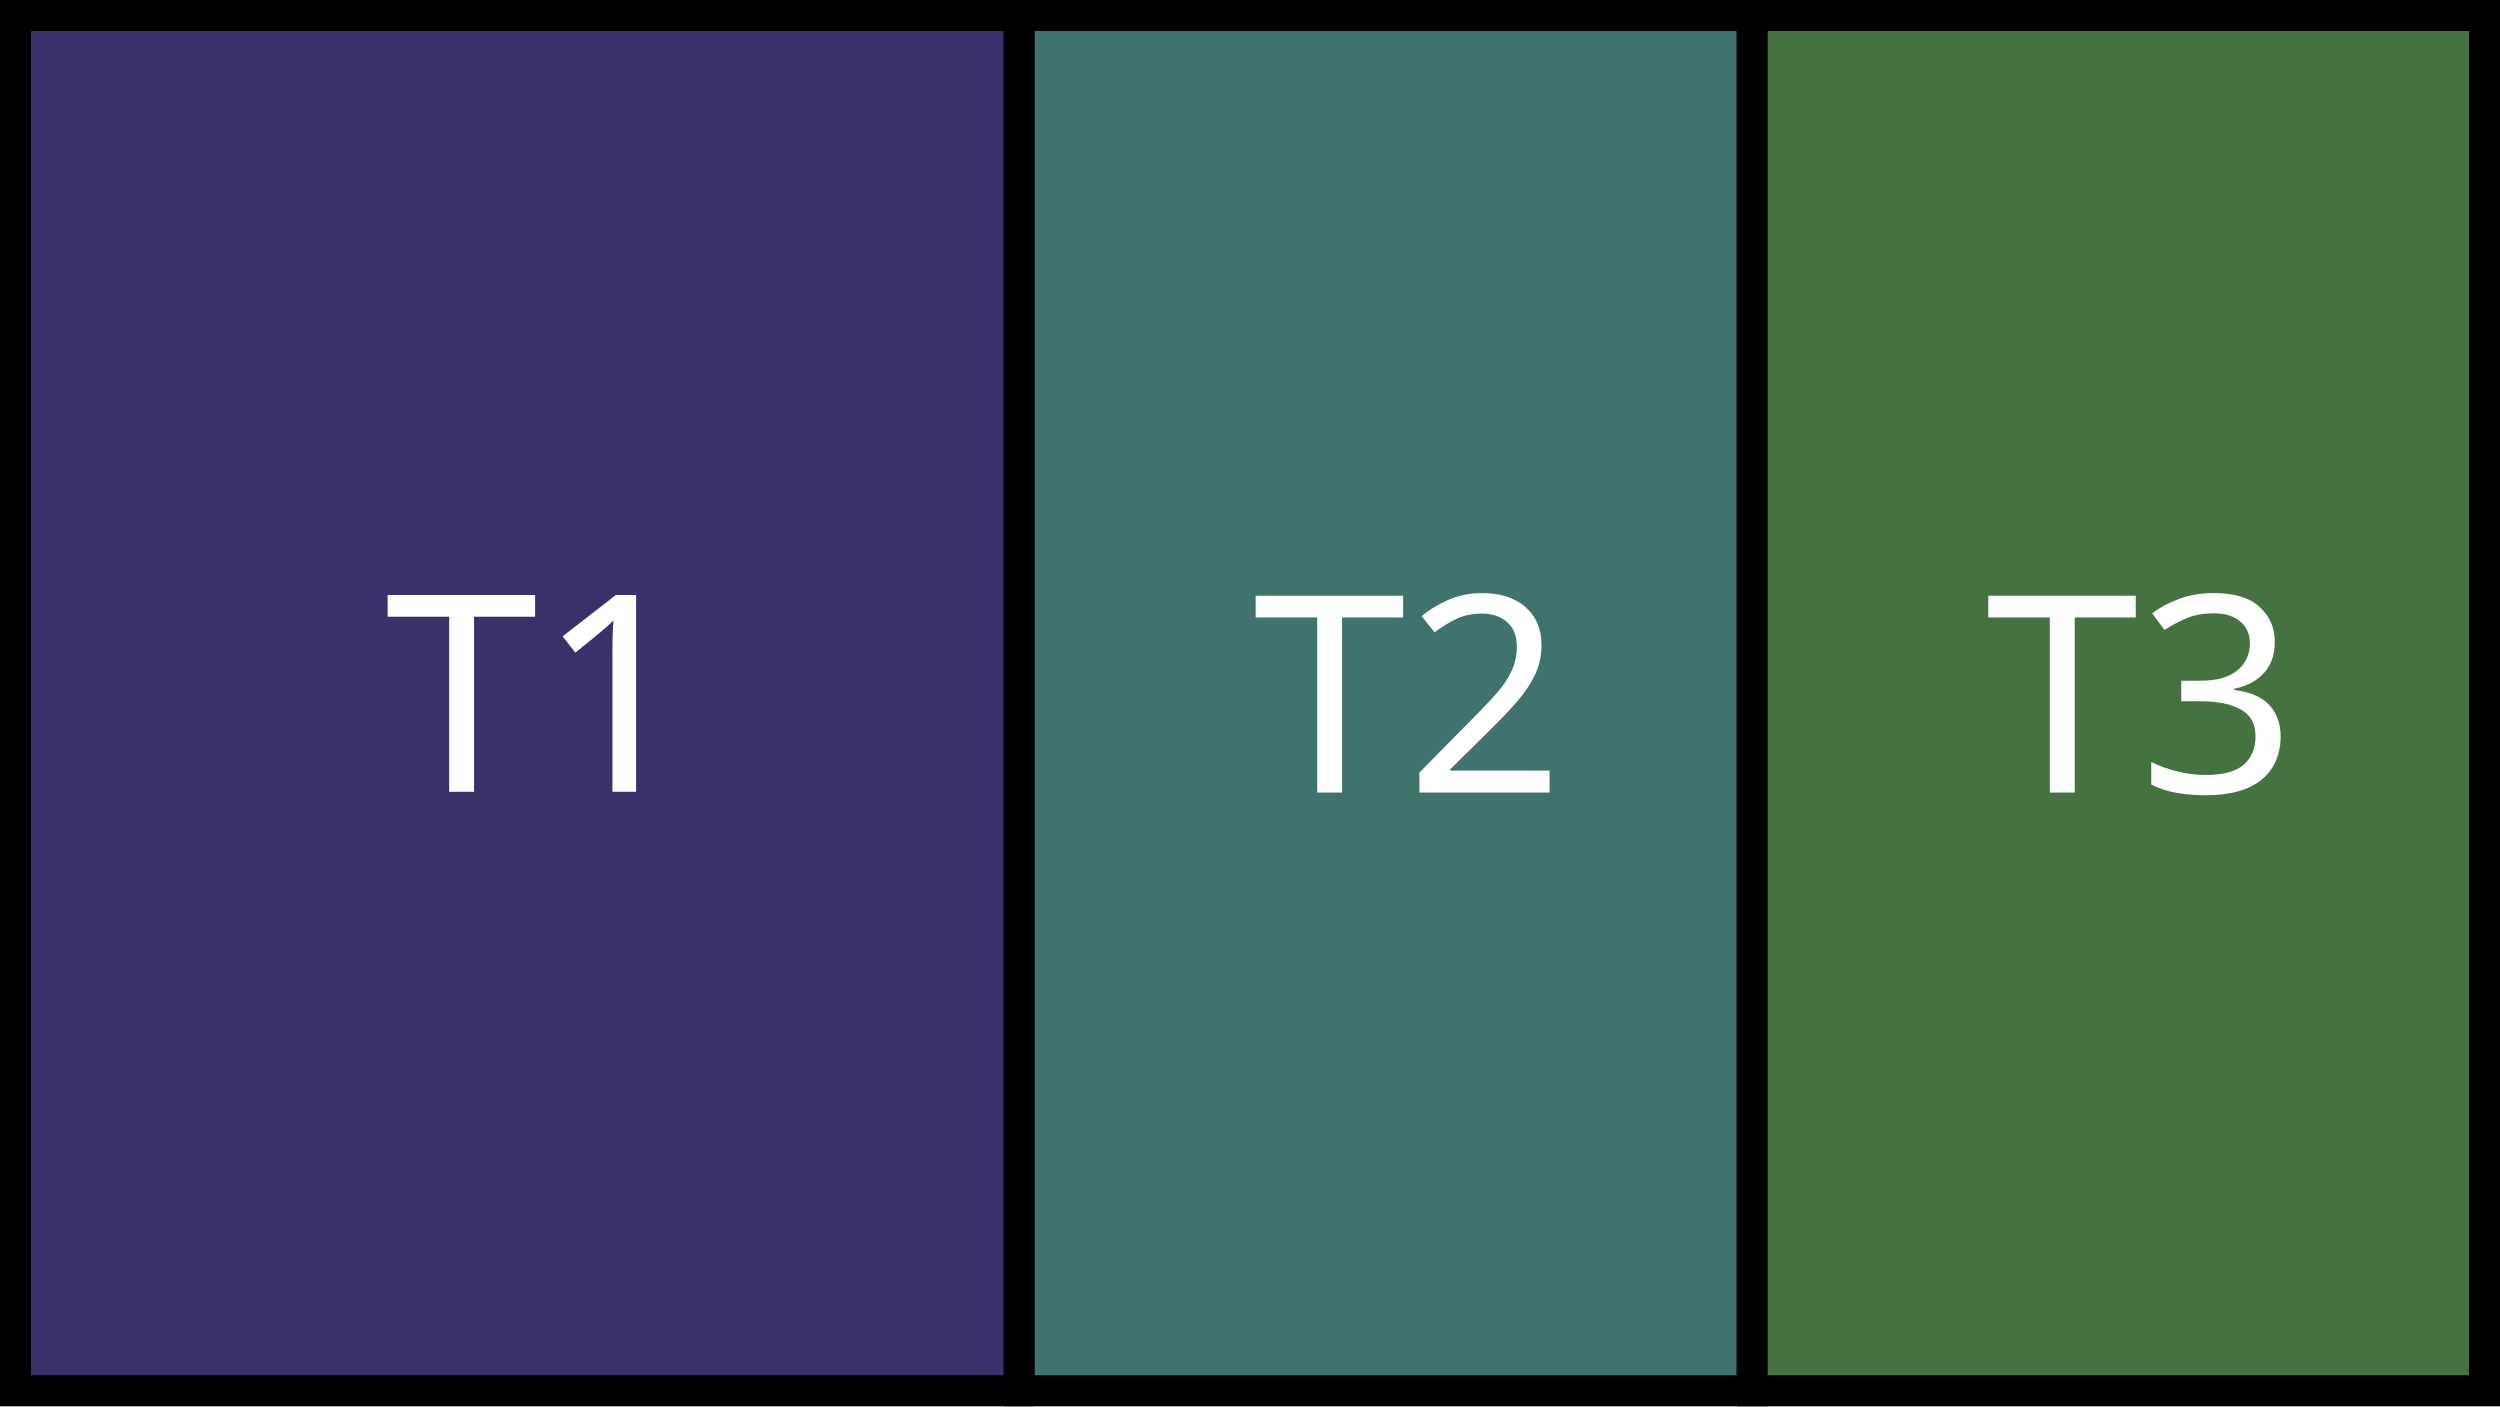
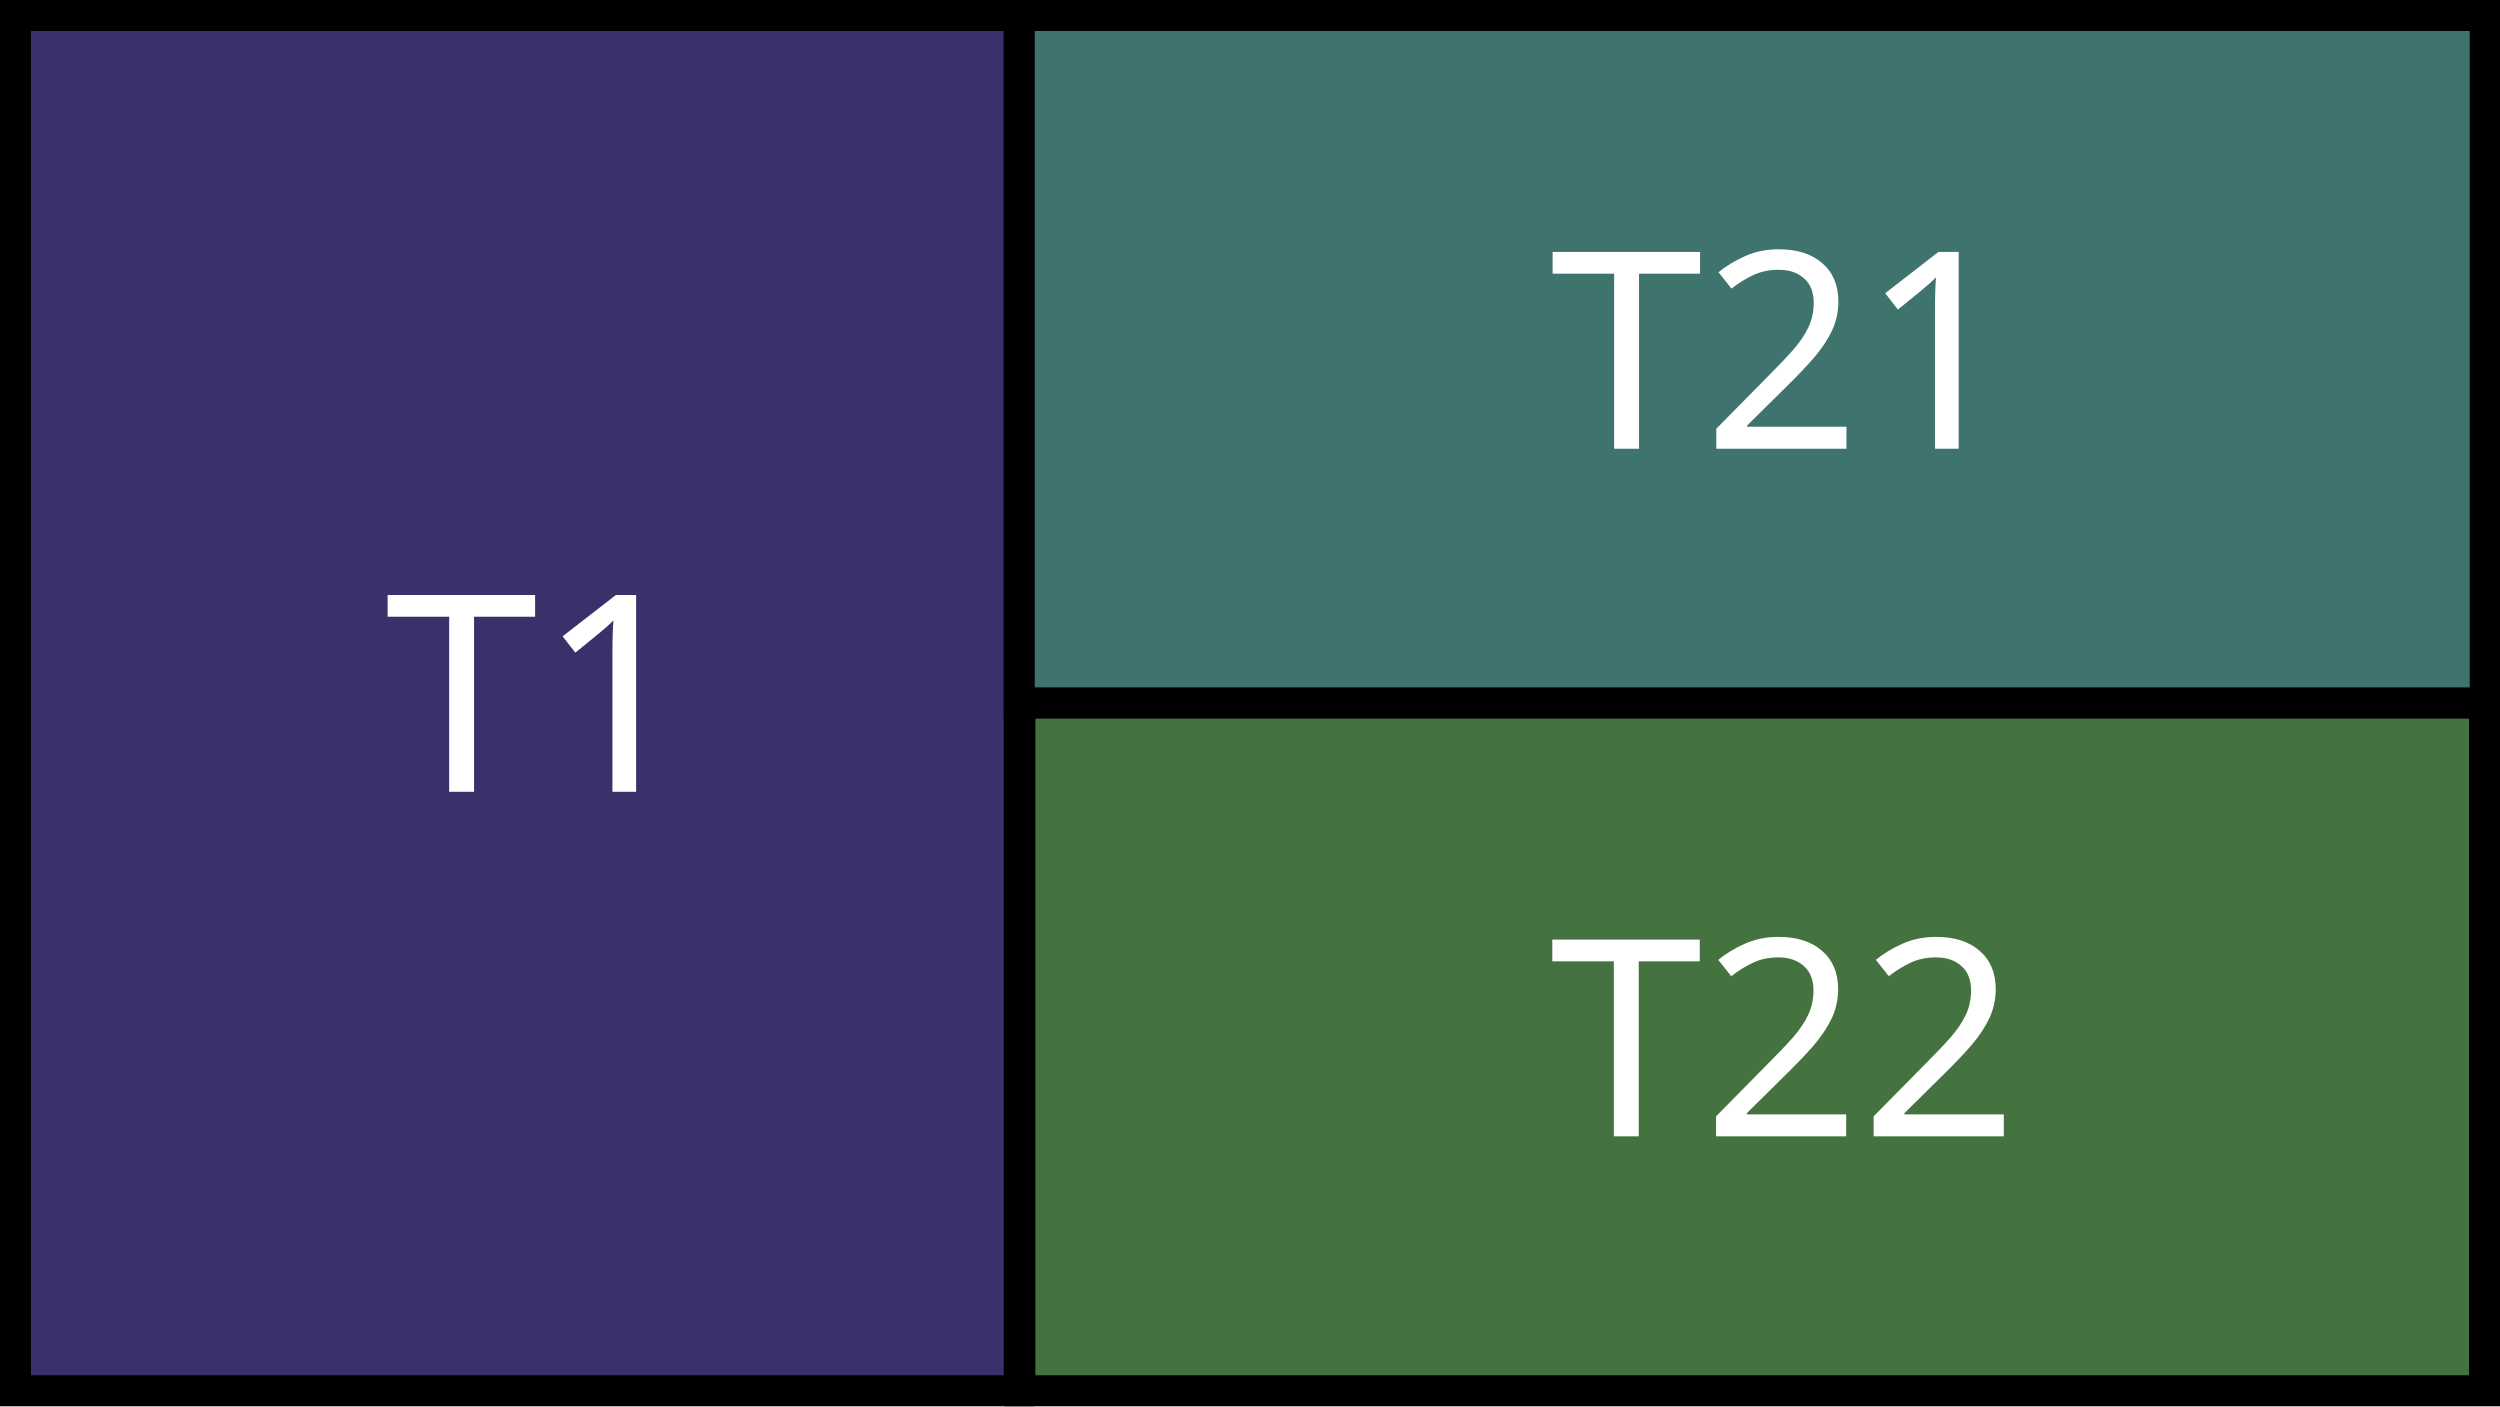
<svg xmlns="http://www.w3.org/2000/svg" width="160mm" height="90mm" viewBox="0 0 160 90" version="1.1" id="svg5">
  <defs id="defs2">
    <rect x="222.969" y="125.249" width="177.12" height="72.659" id="rect1701" />
  </defs>
  <g id="layer1">
    <path id="rect234" style="fill:#3a316a;stroke:#000000;stroke-width:1.982;stroke-dasharray:none;fill-opacity:1;stroke-opacity:1" d="M 0.991 0.991 L 0.991 89.009 L 65.231 89.009 L 65.231 0.991 L 0.991 0.991 z " />
-     <path id="rect234-5" style="fill:#3f736e;fill-opacity:1;stroke:#000000;stroke-width:1.982;stroke-dasharray:none;stroke-opacity:1" d="M 65.231 0.991 L 65.231 89.009 L 94.769 89.009 L 112.141 89.009 L 112.141 0.991 L 94.769 0.991 L 65.231 0.991 z " />
-     <path id="rect234-5-6" style="fill:#45733f;fill-opacity:1;stroke:#000000;stroke-width:1.982;stroke-dasharray:none;stroke-opacity:1" d="M 112.141 0.991 L 112.141 89.009 L 141.68 89.009 L 159.009 89.009 L 159.009 0.991 L 141.68 0.991 L 112.141 0.991 z " />
+     <path id="rect234-5" style="fill:#3f736e;fill-opacity:1;stroke:#000000;stroke-width:1.982;stroke-dasharray:none;stroke-opacity:1" d="M 65.231 0.991 L 65.231 45 L 159.052 45 L 159.052 0.991 L 141.68 0.991 L 112.141 0.991 L 94.769 0.991 L 65.231 0.991 z " />
+     <path id="rect234-5-6" style="fill:#45733f;fill-opacity:1;stroke:#000000;stroke-width:1.982;stroke-dasharray:none;stroke-opacity:1" d="M 65.274 45 L 65.274 89.009 L 94.812 89.009 L 112.141 89.009 L 141.68 89.009 L 159.009 89.009 L 159.009 45 L 65.274 45 z " />
    <text xml:space="preserve" transform="scale(0.2645833)" id="text1699" style="font-size:22.667px;font-family:Carlito;-inkscape-font-specification:Carlito;white-space:pre;shape-inside:url(#rect1701);display:inline;fill:#242c39;fill-opacity:1;stroke:#000000;stroke-width:7.559;stroke-dasharray:none;stroke-opacity:1" />
    <text xml:space="preserve" style="font-size:17.639px;font-family:Carlito;-inkscape-font-specification:Carlito;fill:#ffffff;fill-opacity:1;stroke:none;stroke-width:1.982;stroke-dasharray:none;stroke-opacity:1" x="24.636" y="50.676" id="text2998">
      <tspan id="tspan2996" style="fill:#ffffff;fill-opacity:1;stroke-width:1.982" x="24.636" y="50.676">T1</tspan>
    </text>
-     <text xml:space="preserve" style="font-size:17.639px;font-family:Carlito;-inkscape-font-specification:Carlito;fill:#ffffff;fill-opacity:1;stroke:none;stroke-width:1.982;stroke-dasharray:none;stroke-opacity:1" x="80.19" y="50.723" id="text2998-3">
-       <tspan id="tspan2996-5" style="fill:#ffffff;fill-opacity:1;stroke-width:1.982" x="80.19" y="50.723">T2</tspan>
+     <text xml:space="preserve" style="font-size:17.639px;font-family:Carlito;-inkscape-font-specification:Carlito;fill:#ffffff;fill-opacity:1;stroke:none;stroke-width:1.982;stroke-dasharray:none;stroke-opacity:1" x="99.197" y="28.718" id="text2998-3">
+       <tspan id="tspan2996-5" style="fill:#ffffff;fill-opacity:1;stroke-width:1.982" x="99.197" y="28.718">T21</tspan>
    </text>
-     <text xml:space="preserve" style="font-size:17.639px;font-family:Carlito;-inkscape-font-specification:Carlito;fill:#ffffff;fill-opacity:1;stroke:none;stroke-width:1.982;stroke-dasharray:none;stroke-opacity:1" x="127.079" y="50.723" id="text2998-3-2">
-       <tspan id="tspan2996-5-9" style="fill:#ffffff;fill-opacity:1;stroke-width:1.982" x="127.079" y="50.723">T3</tspan>
+     <text xml:space="preserve" style="font-size:17.639px;font-family:Carlito;-inkscape-font-specification:Carlito;fill:#ffffff;fill-opacity:1;stroke:none;stroke-width:1.982;stroke-dasharray:none;stroke-opacity:1" x="99.175" y="72.728" id="text2998-3-2">
+       <tspan id="tspan2996-5-9" style="fill:#ffffff;fill-opacity:1;stroke-width:1.982" x="99.175" y="72.728">T22</tspan>
    </text>
  </g>
</svg>
